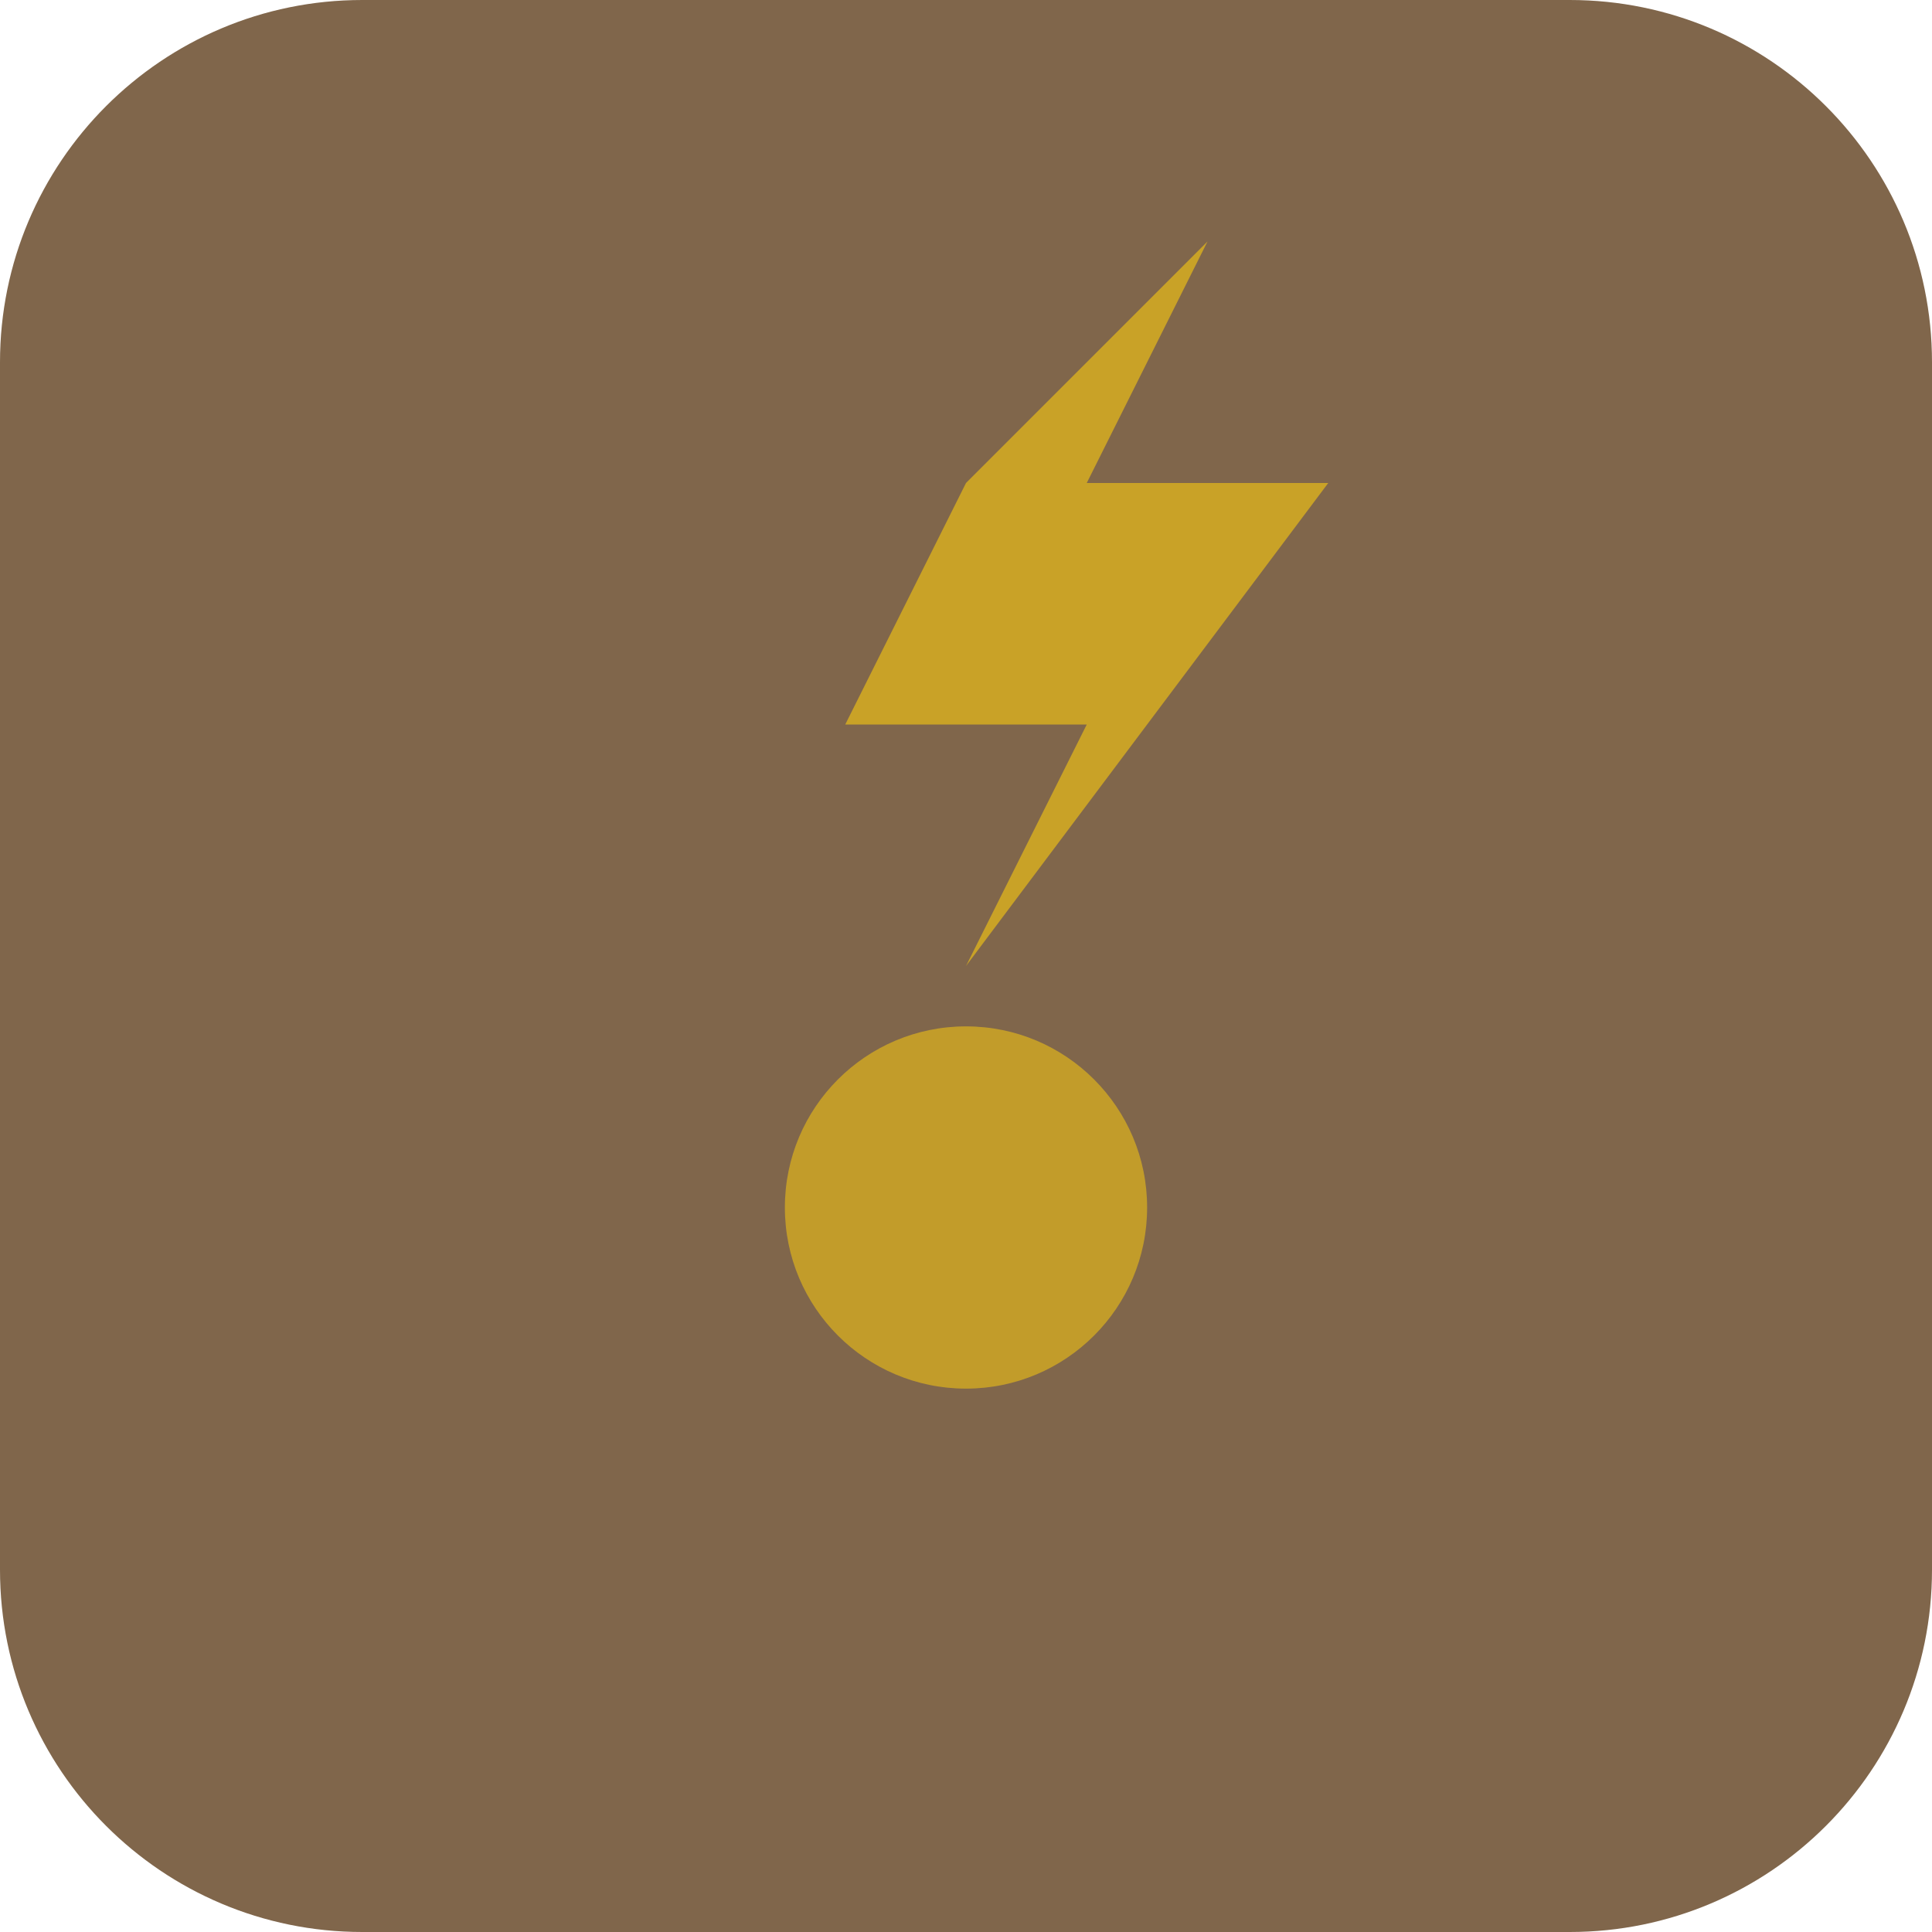
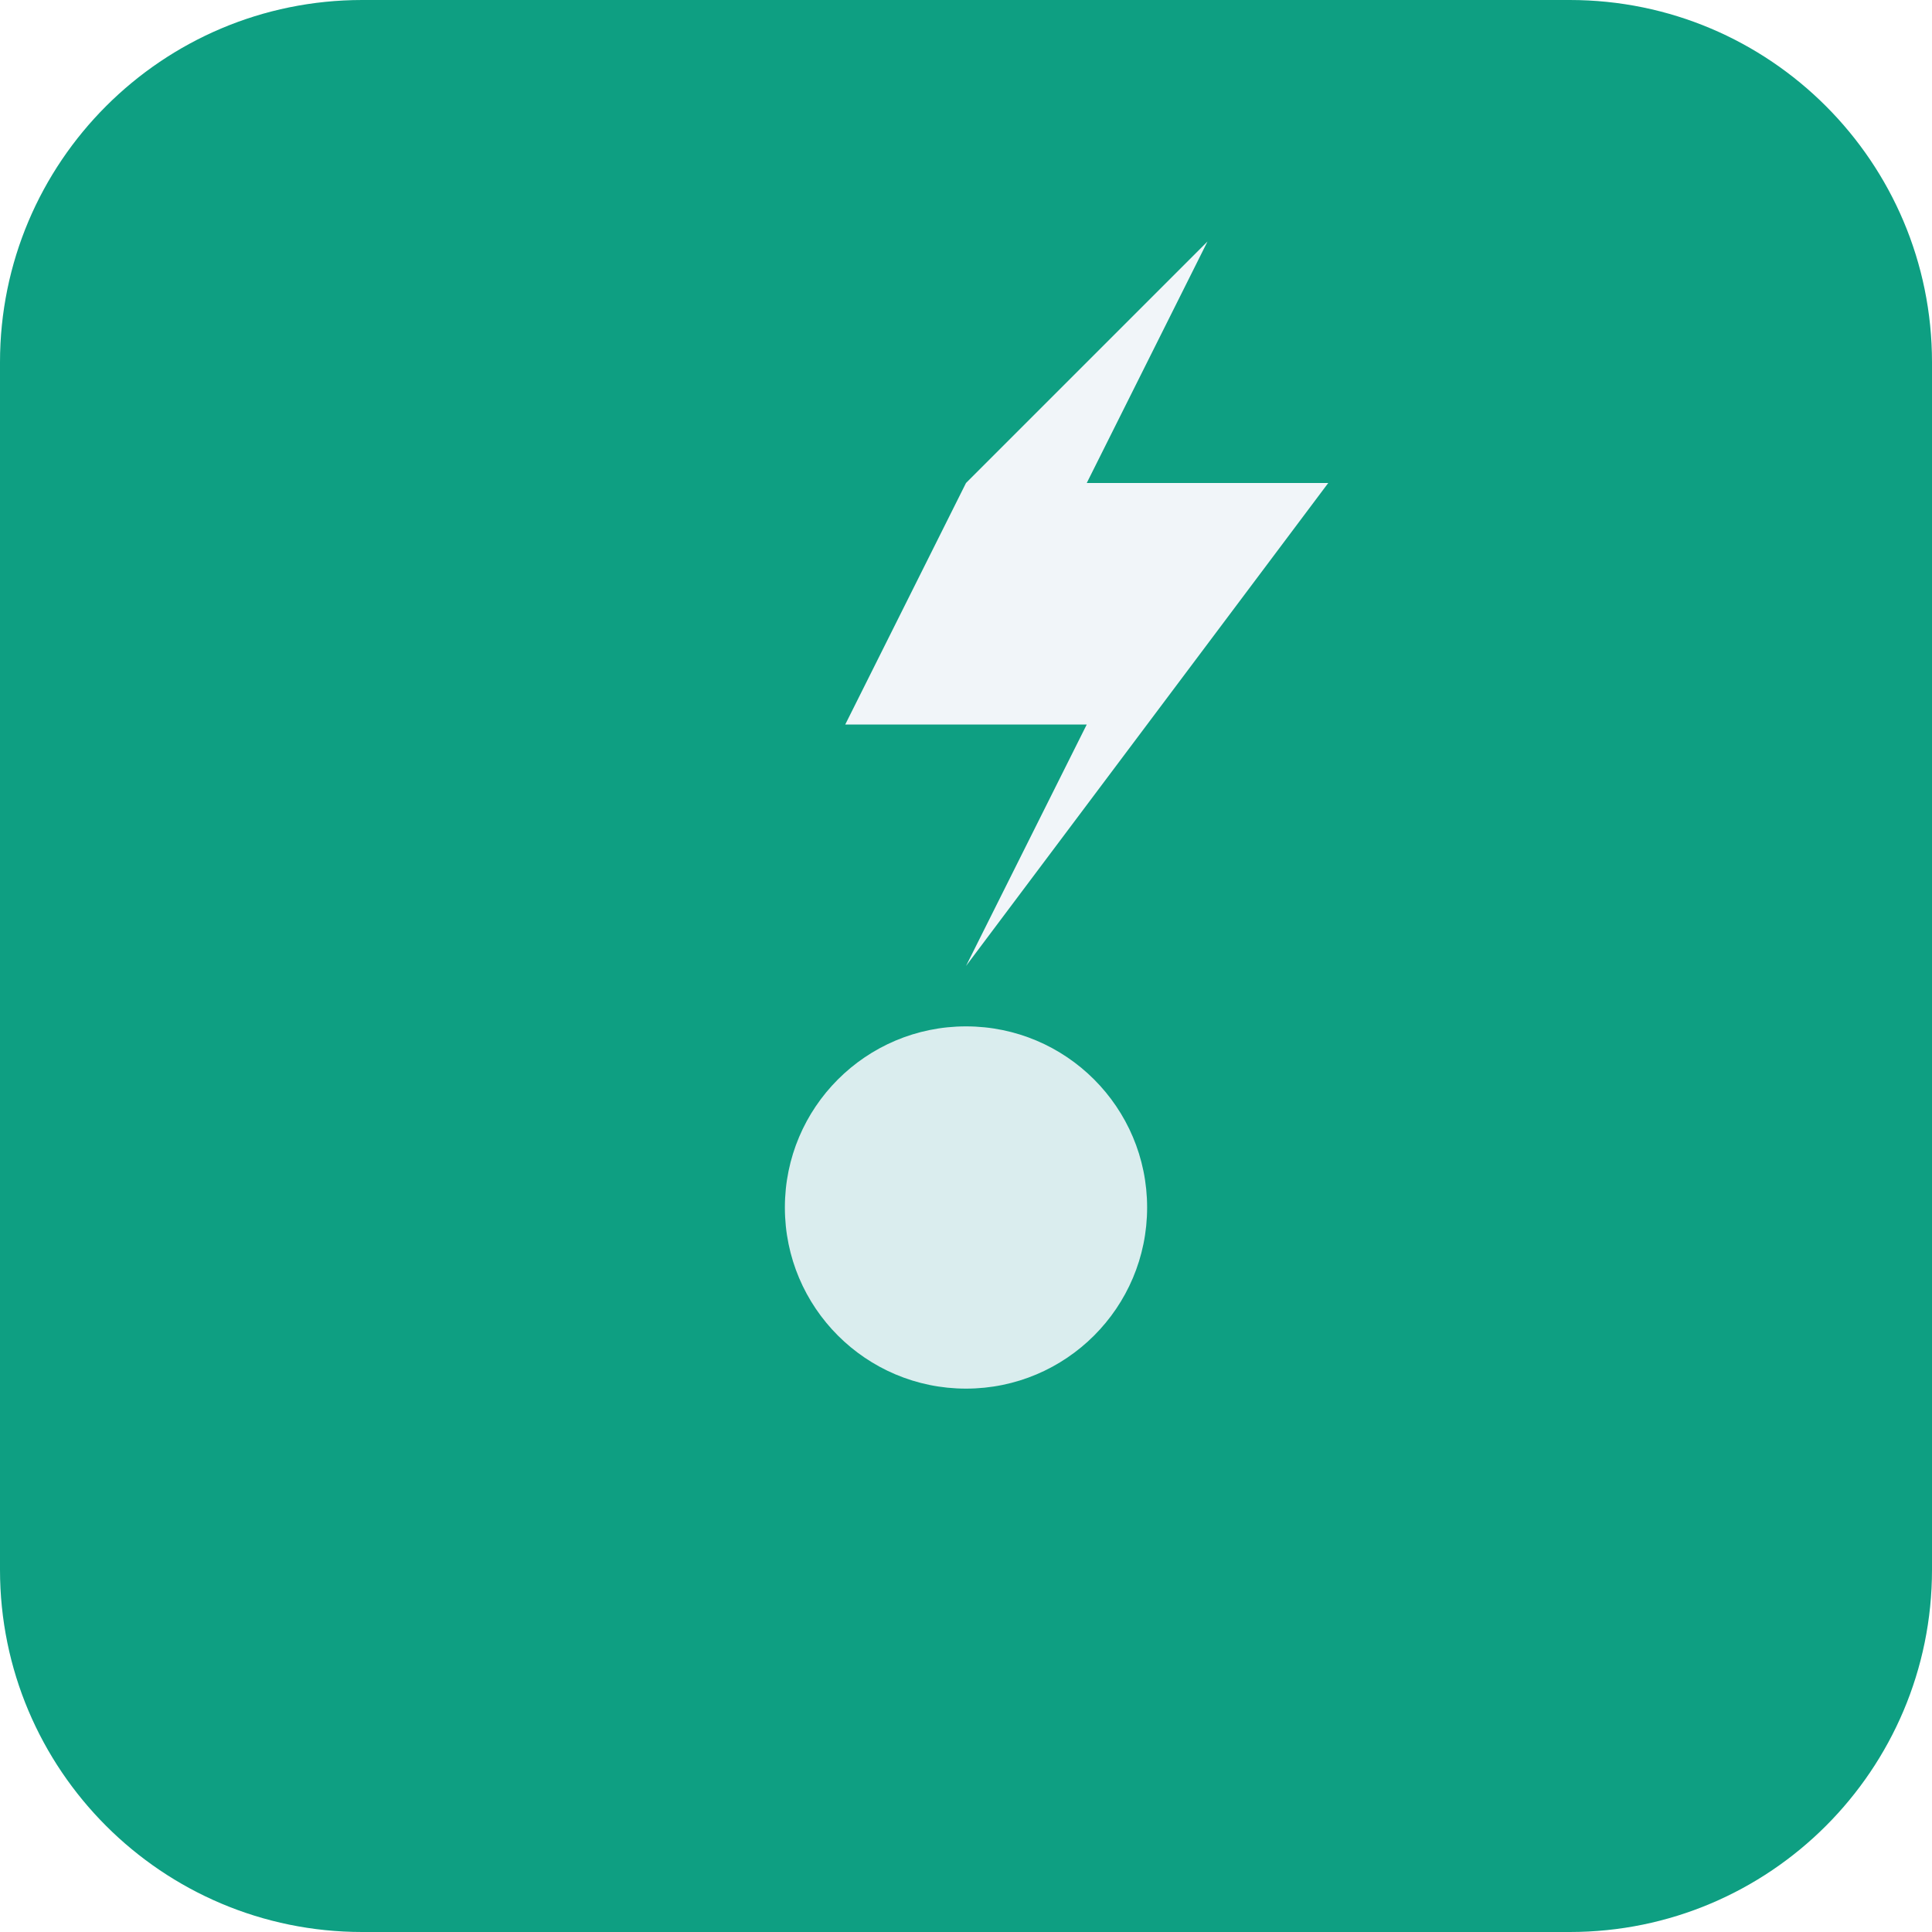
<svg xmlns="http://www.w3.org/2000/svg" viewBox="0 0 32 32" fill="none">
-   <rect width="32" height="32" rx="6" fill="#80664b" />
-   <path d="M16 8l-2 4h4l-2 4 6-8h-4l2-4-4 4z" fill="#c9a227" />
-   <circle cx="16" cy="20" r="3" fill="#c9a227" opacity="0.9" />
+   <rect width="32" height="32" rx="6" fill="#0e9f82" />
+   <path d="M16 8l-2 4h4l-2 4 6-8h-4l2-4-4 4z" fill="#f1f5f9" />
+   <circle cx="16" cy="20" r="3" fill="#f1f5f9" opacity="0.9" />
</svg>
